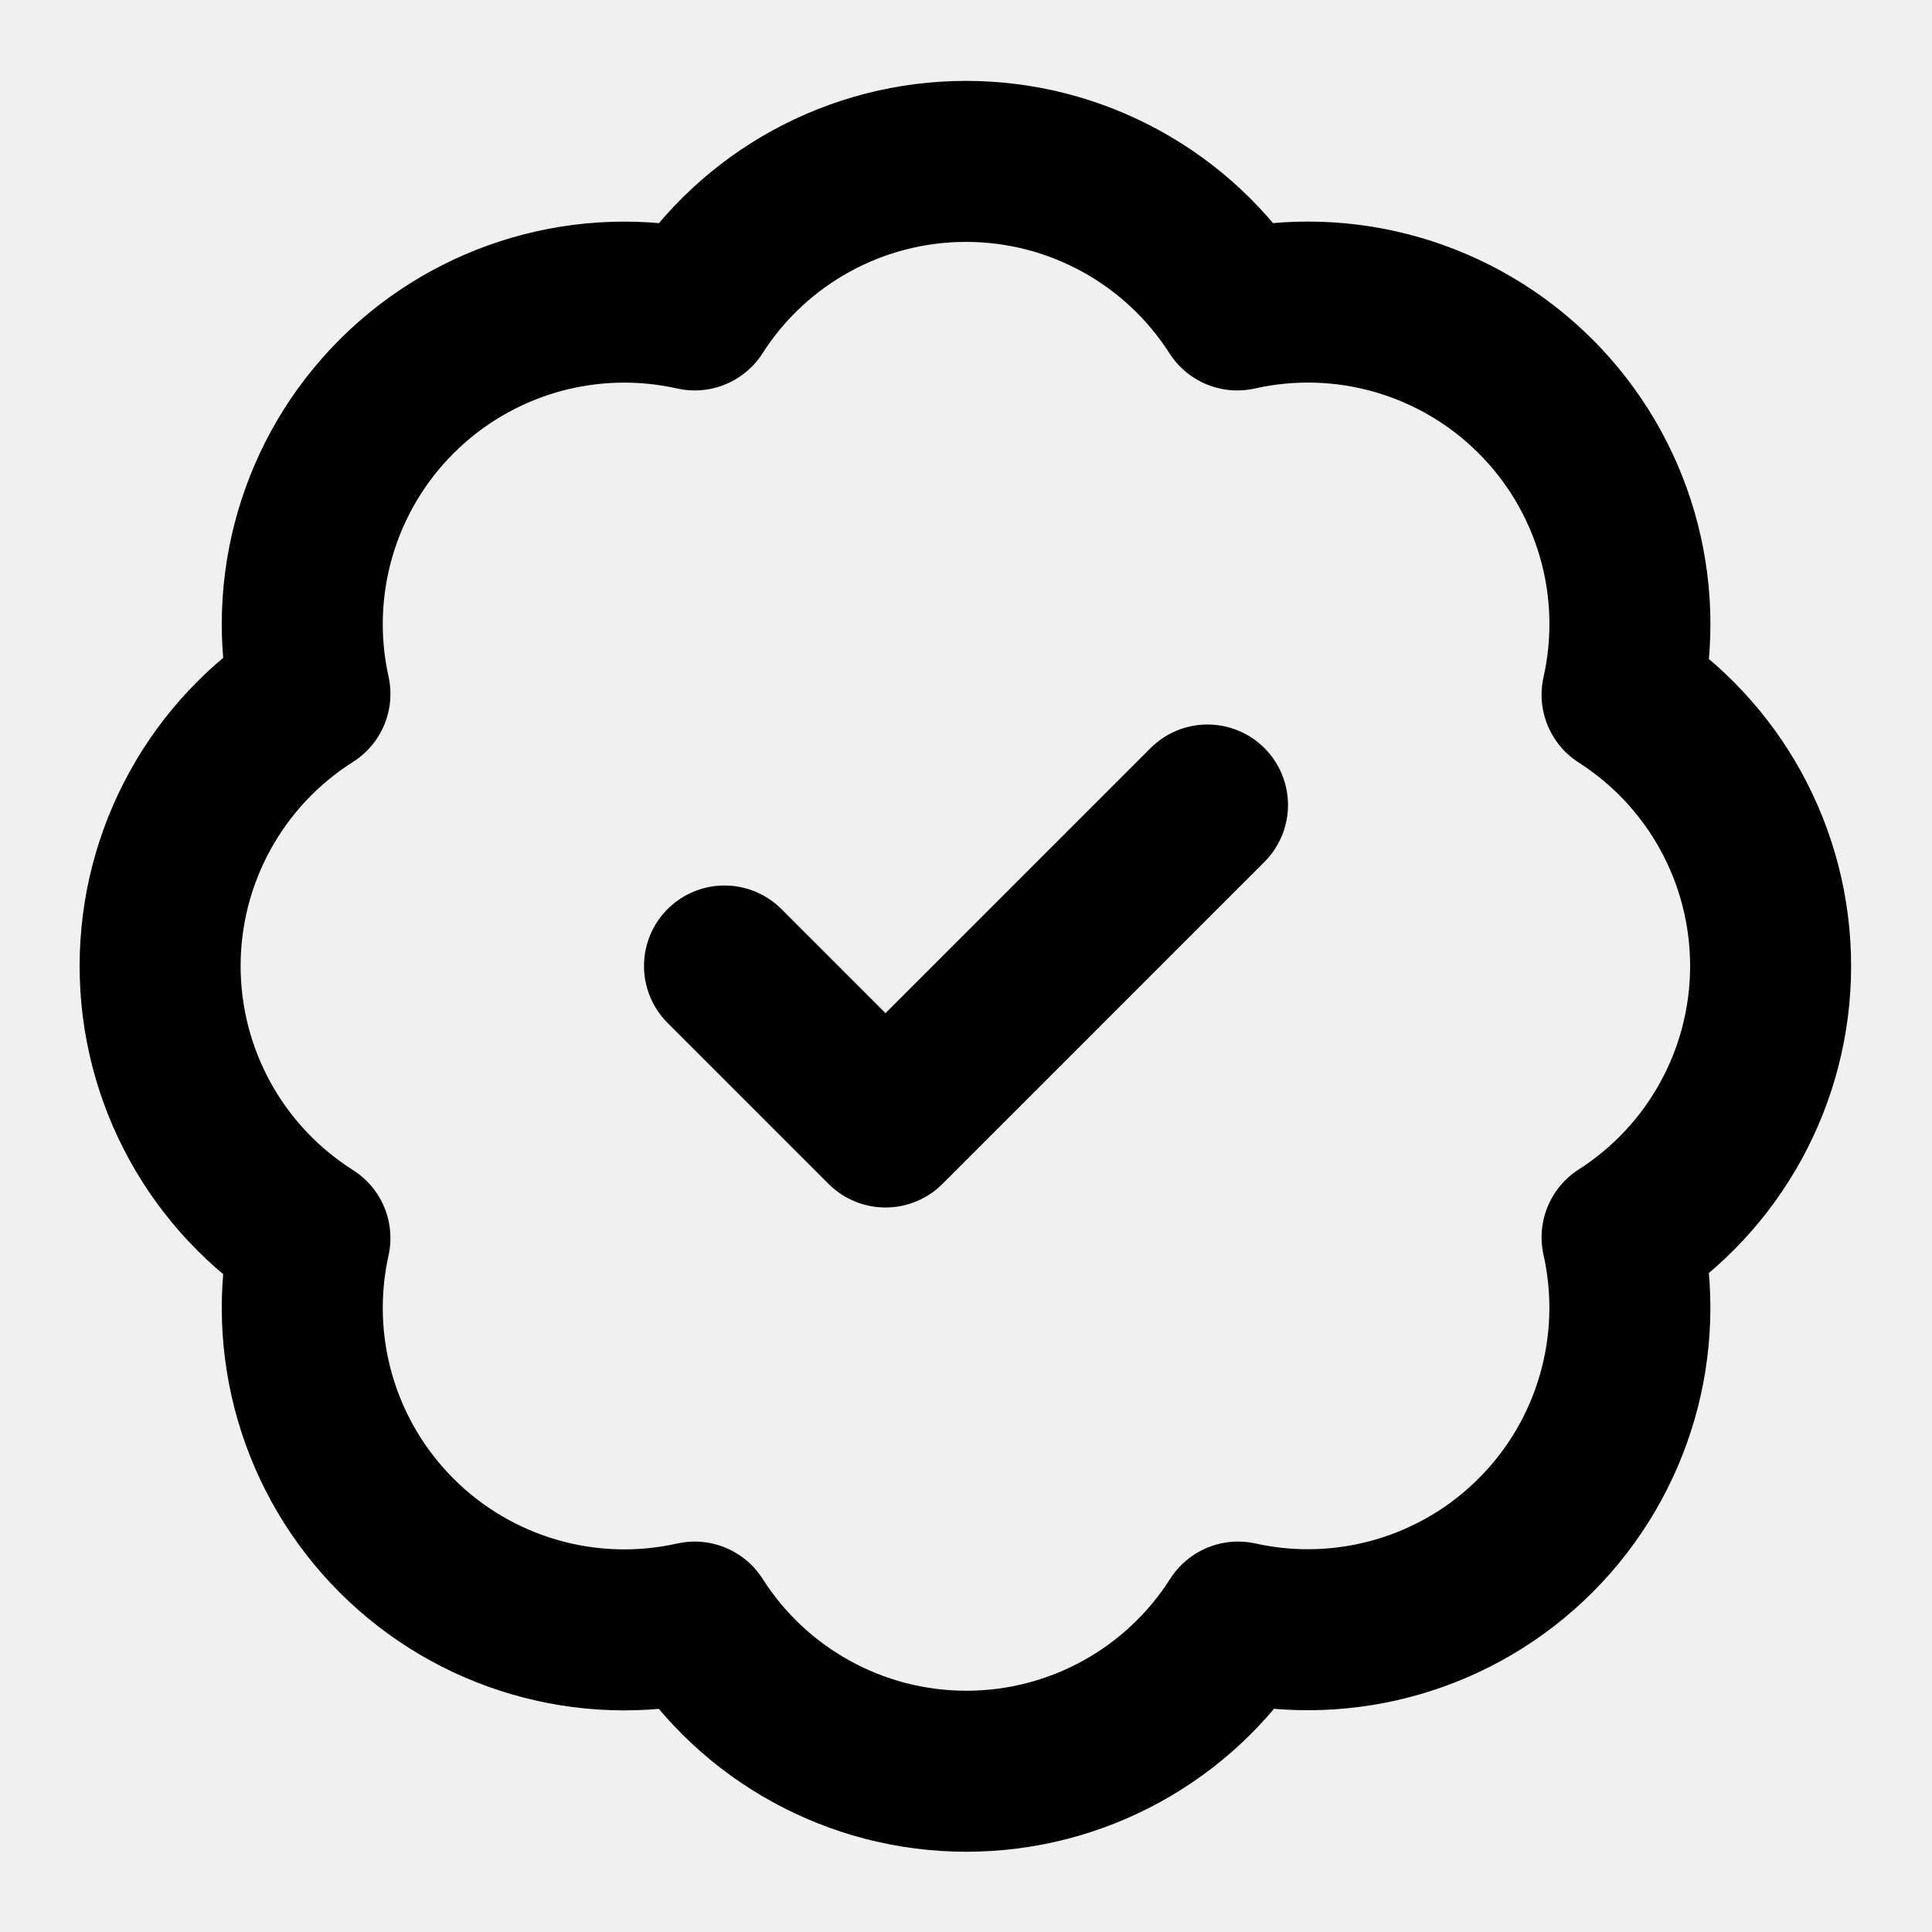
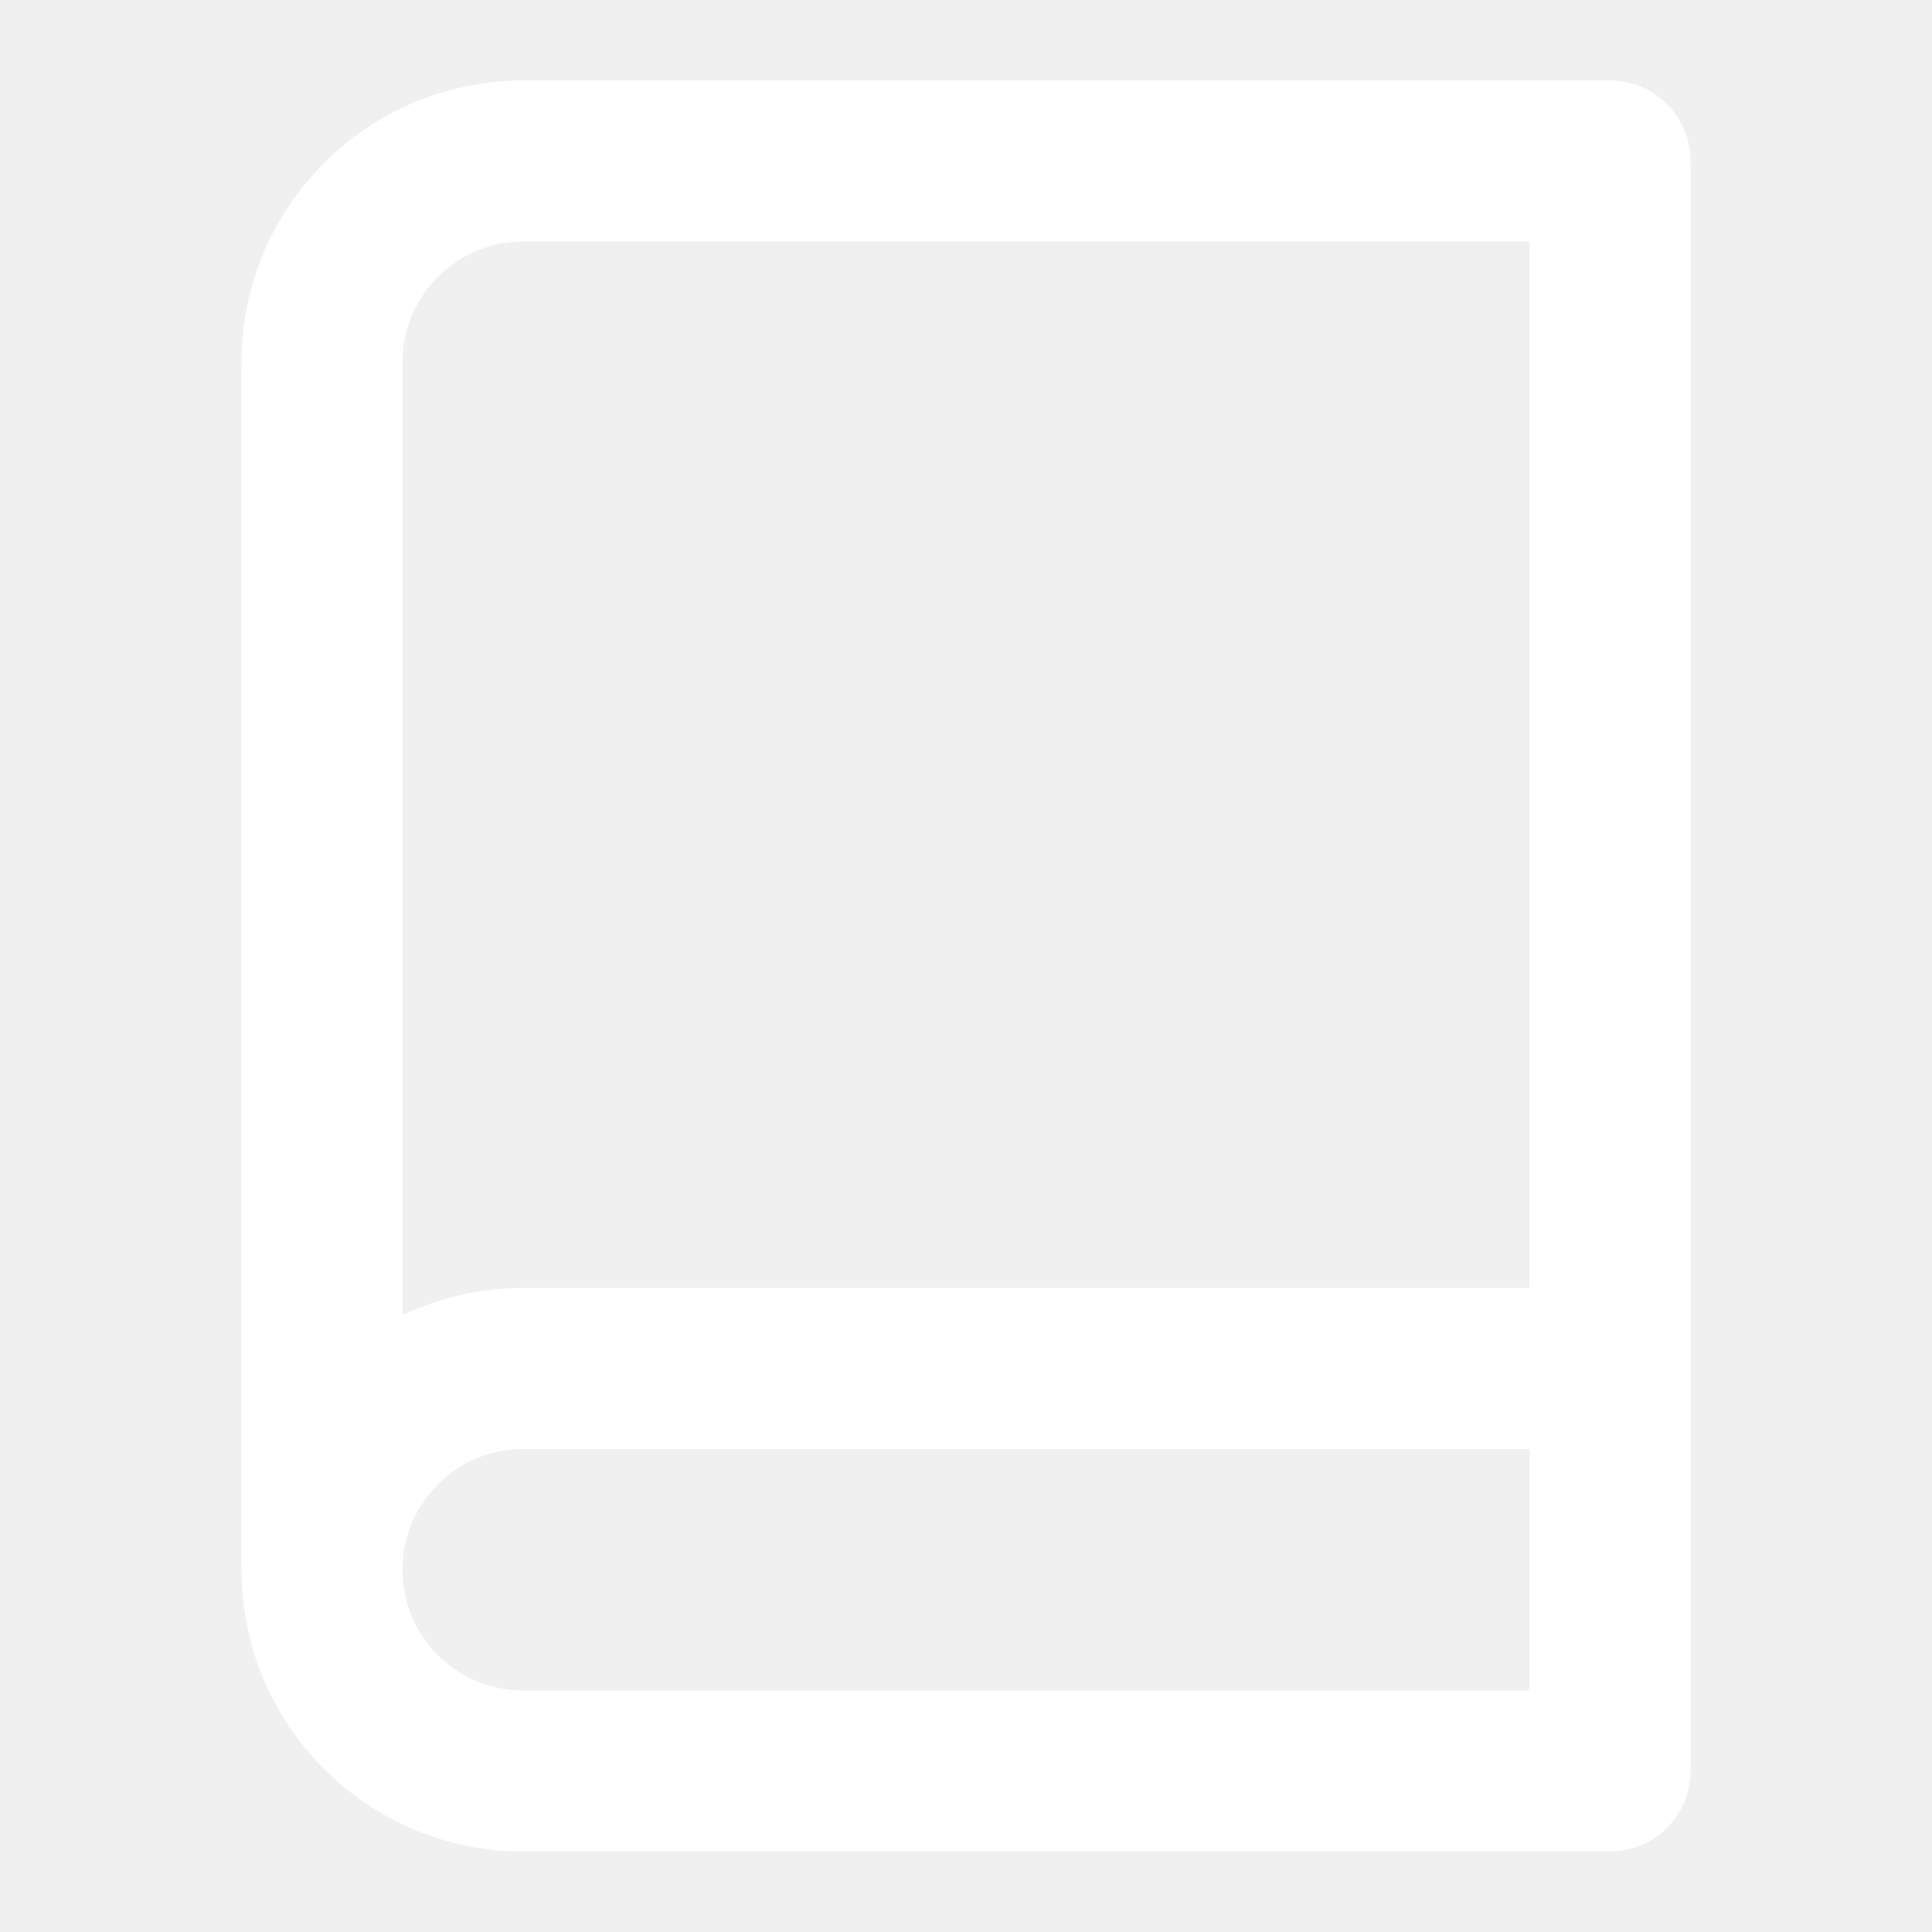
- <svg xmlns="http://www.w3.org/2000/svg" width="24" height="24" viewBox="0 0 24 24" fill="none" stroke="currentColor" stroke-width="2" stroke-linecap="round" stroke-linejoin="round" class="lucide lucide-badge-check">
-   <path d="M3.85 8.62a4 4 0 0 1 4.78-4.77 4 4 0 0 1 6.74 0 4 4 0 0 1 4.78 4.78 4 4 0 0 1 0 6.74 4 4 0 0 1-4.77 4.78 4 4 0 0 1-6.75 0 4 4 0 0 1-4.78-4.77 4 4 0 0 1 0-6.76Z" />
-   <path d="m9 12 2 2 4-4" />
+ <svg xmlns="http://www.w3.org/2000/svg" width="24" height="24" viewBox="0 0 24 24" fill="none" stroke="white" stroke-width="2" stroke-linecap="round" stroke-linejoin="round" class="lucide lucide-book">
+   <path d="M4 19.5v-15A2.5 2.5 0 0 1 6.5 2H20v20H6.5a2.5 2.5 0 0 1 0-5H20" />
</svg>
